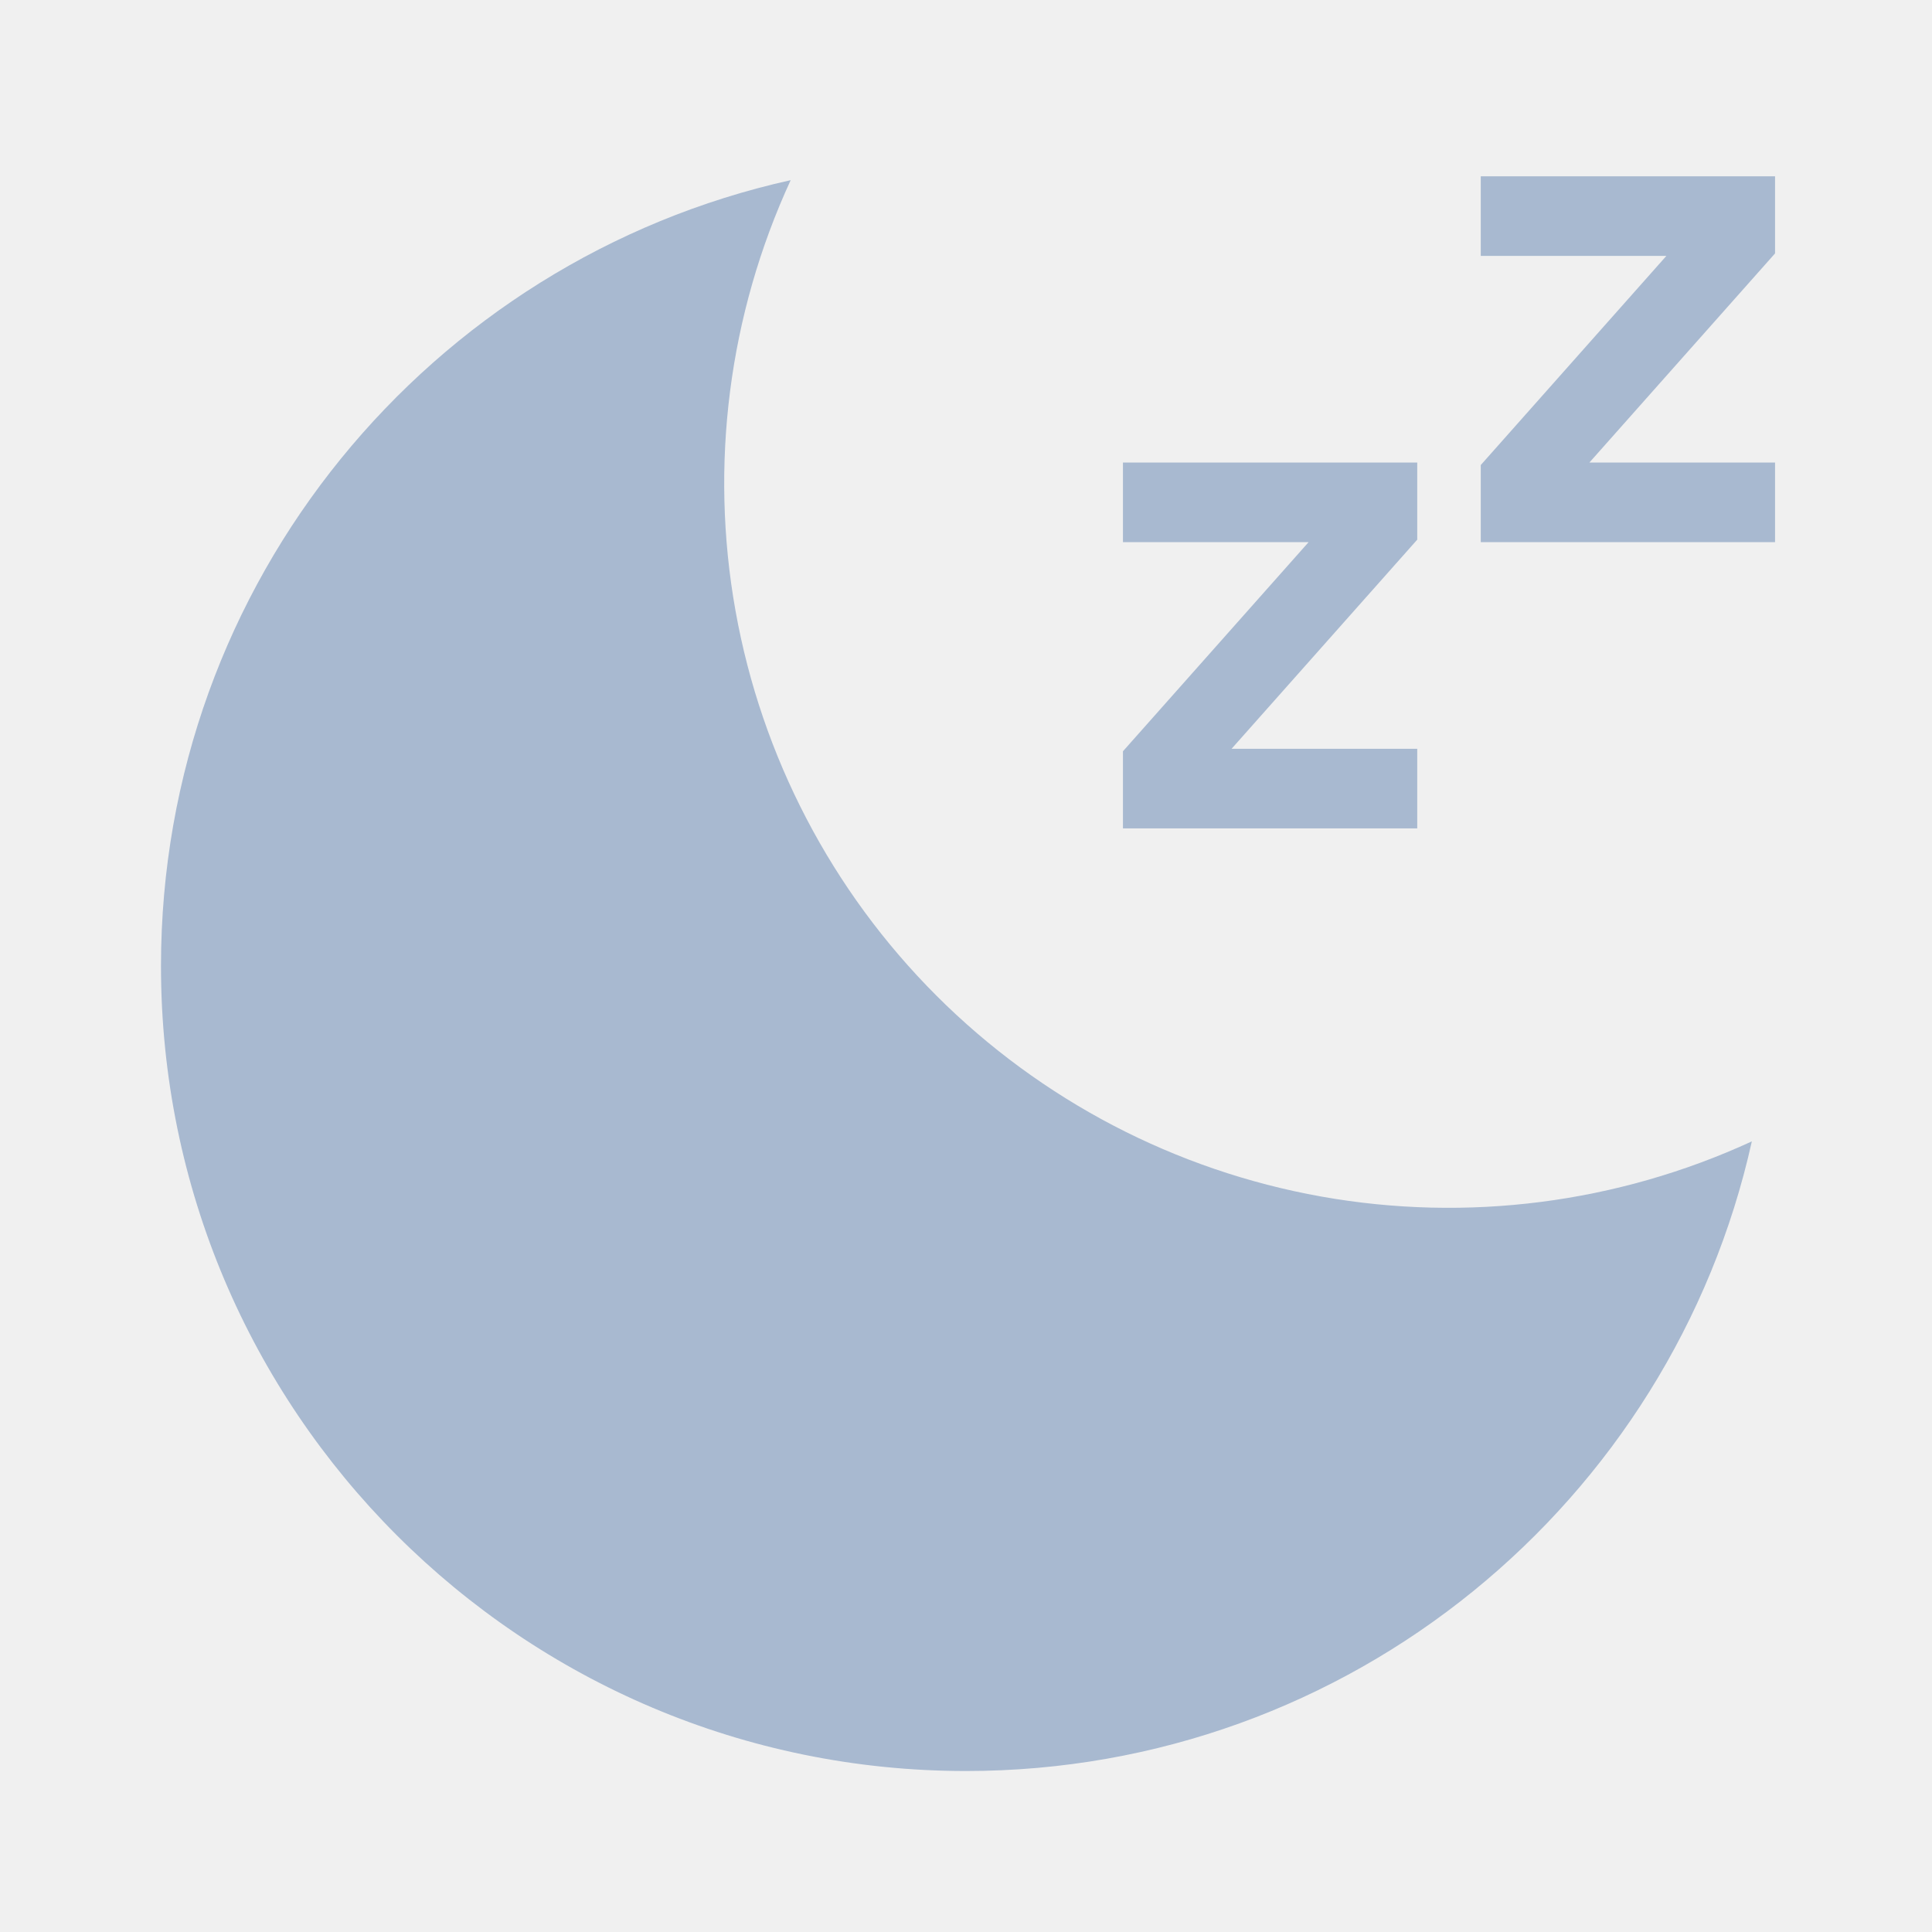
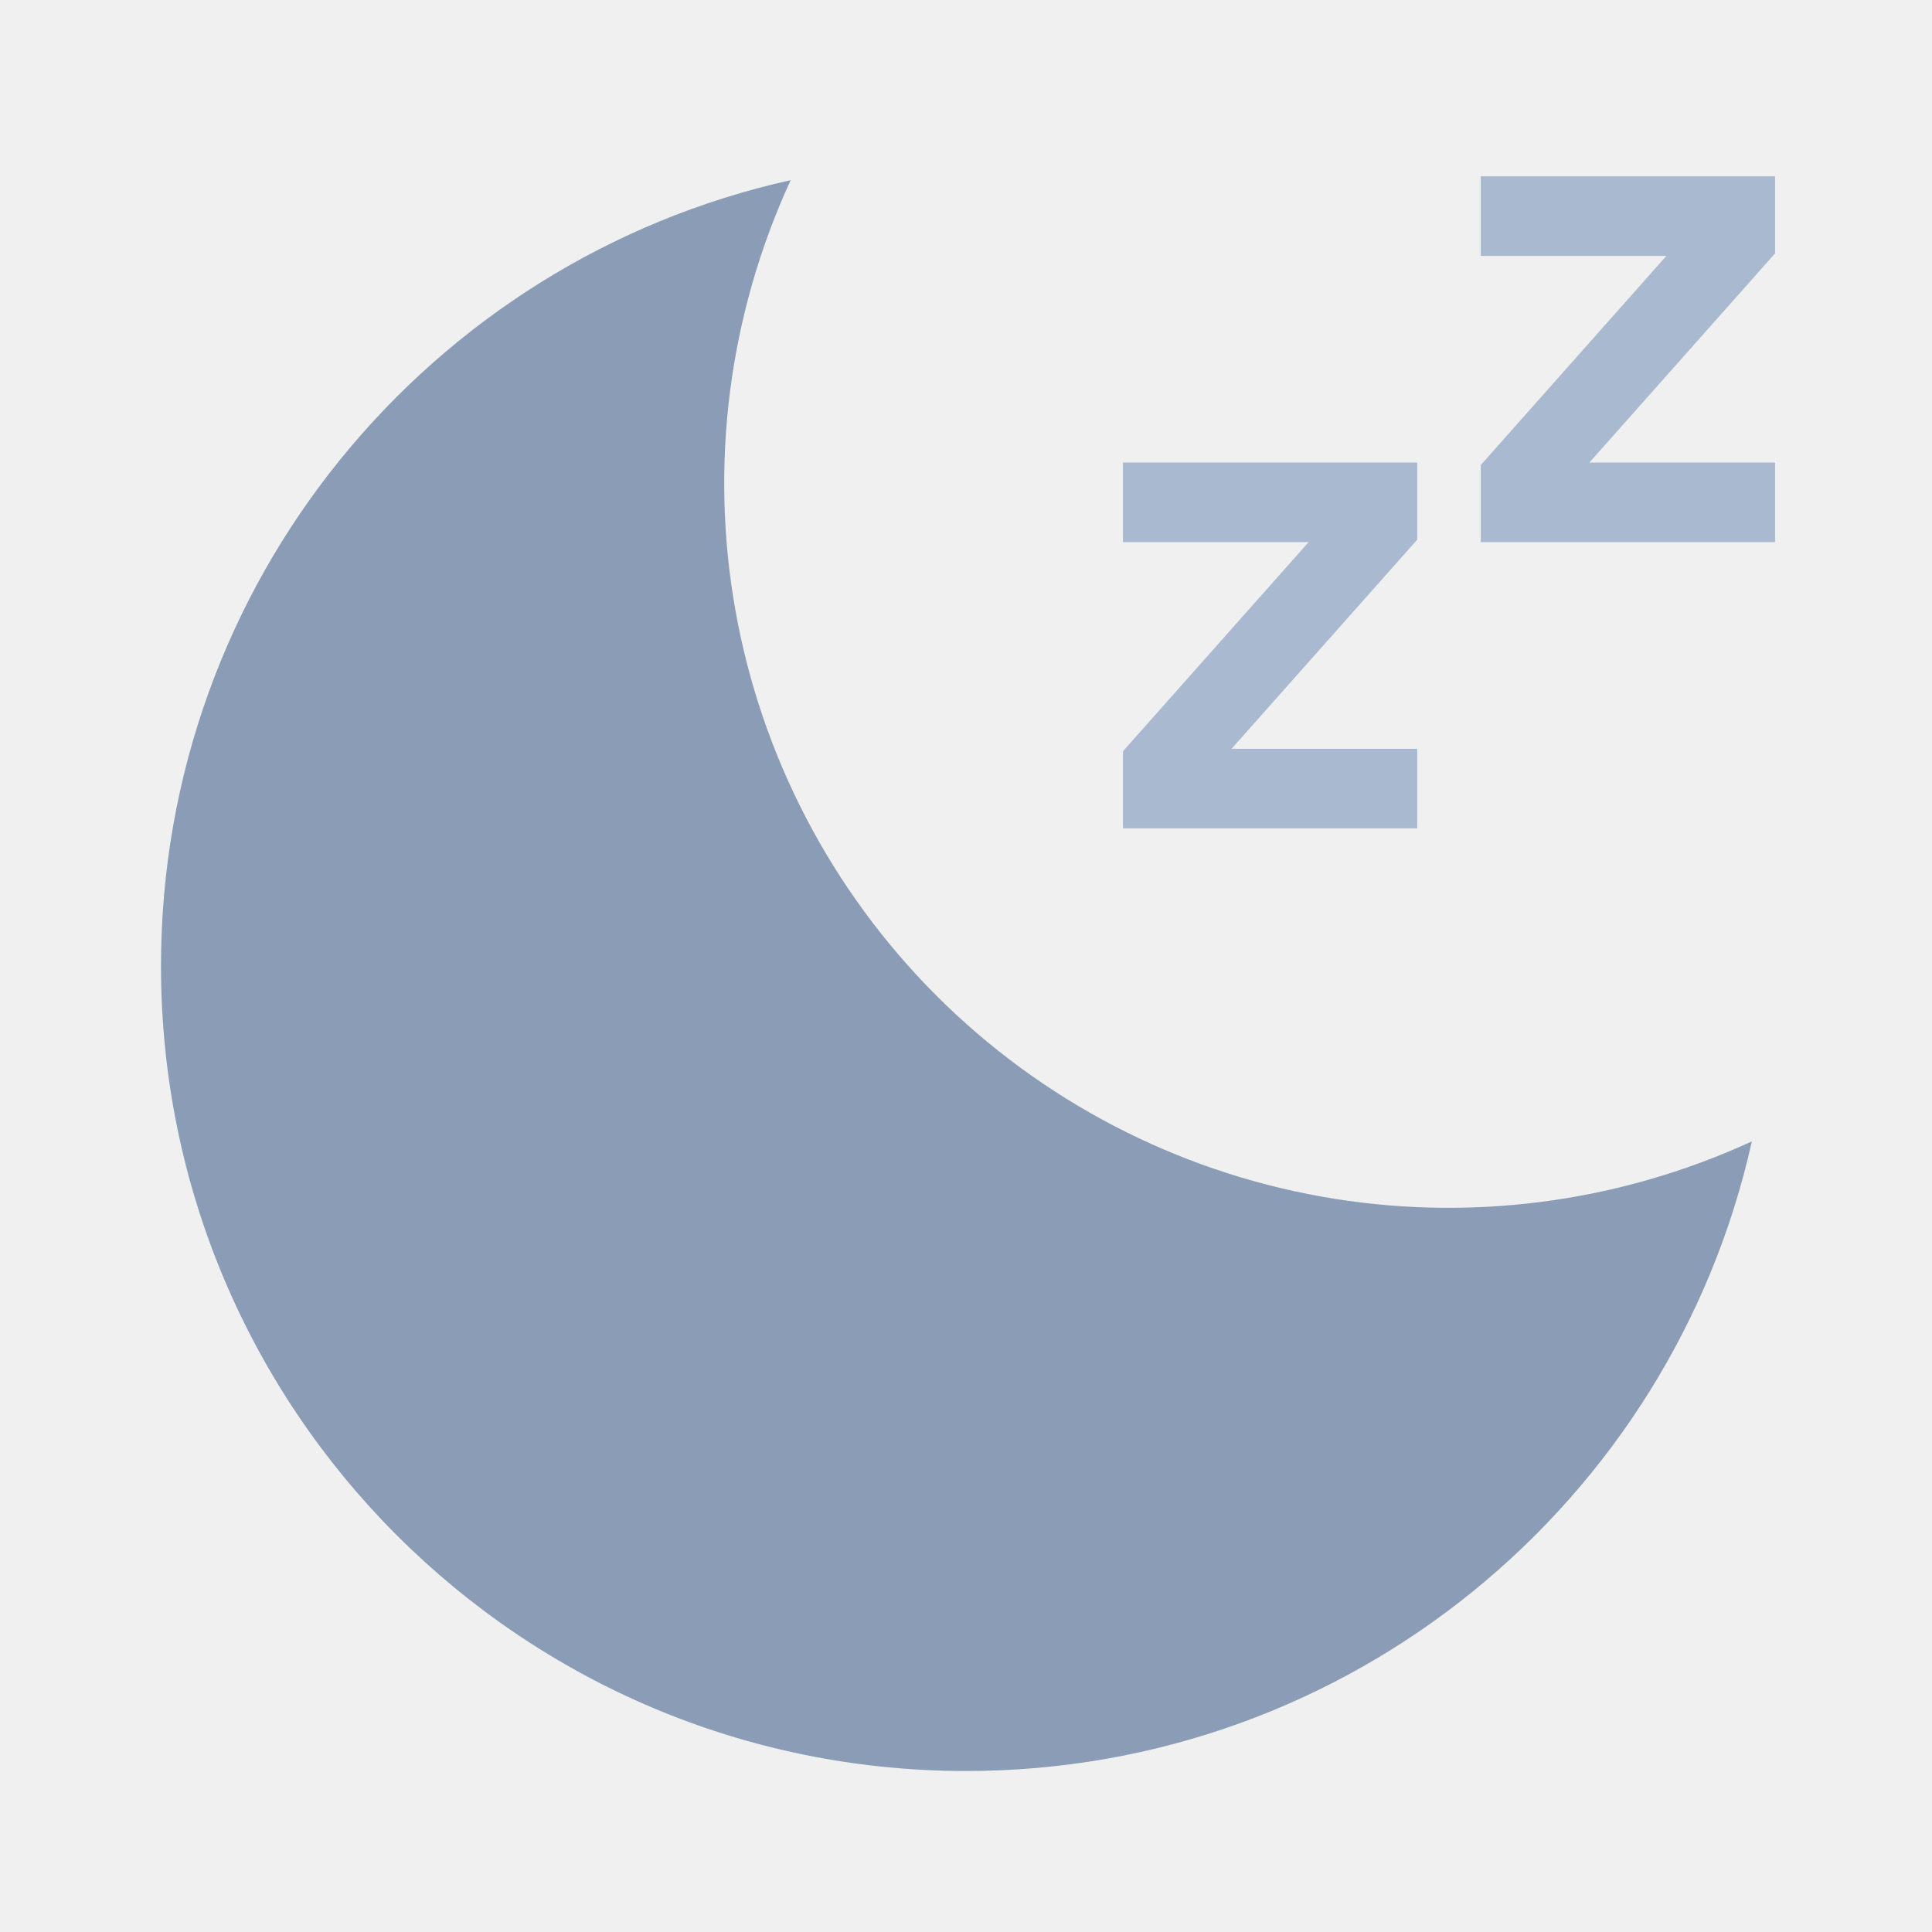
<svg xmlns="http://www.w3.org/2000/svg" preserveAspectRatio="none" overflow="visible" style="display: block;" width="40" height="40" viewBox="0 0 40 40" fill="none">
-   <g id="remix-icons/fill/weather/moon-clear-fill" clip-path="url(#clip0_0_40)">
+   <g id="remix-icons/fill/weather/moon-clear-fill" clip-path="url(#clip0_0_47)">
    <g id="Group">
      <g id="Vector">
</g>
-       <path id="Vector_2" d="M16.37 3.73C15.087 6.516 14.688 9.627 15.228 12.646C15.767 15.664 17.219 18.445 19.387 20.613C21.556 22.782 24.336 24.233 27.355 24.773C30.373 25.312 33.485 24.913 36.27 23.631C34.613 31.09 27.958 36.667 20 36.667C10.795 36.667 3.333 29.206 3.333 20C3.333 12.042 8.91 5.387 16.37 3.73Z" fill="#A8B9D0" />
+       <path id="Vector_2" d="M16.37 3.73C15.087 6.516 14.688 9.627 15.228 12.646C15.767 15.664 17.219 18.445 19.387 20.613C21.556 22.782 24.336 24.233 27.355 24.773C30.373 25.312 33.485 24.913 36.27 23.631C34.613 31.09 27.958 36.667 20 36.667C10.795 36.667 3.333 29.206 3.333 20C3.333 12.042 8.91 5.387 16.37 3.73Z" fill="#8B9DB6" />
    </g>
    <path id="Vector_3" d="M29.259 9.66V11.141L25.313 15.586H29.259V17.067H23.333V15.586L27.279 11.141H23.333V9.66H29.259ZM36.667 3.734V5.215L32.721 9.66H36.667V11.141H30.741V9.66L34.686 5.215H30.741V3.734H36.667Z" fill="#A8B9D0" stroke-width="0.167" stroke="#A8B9D0" />
  </g>
  <defs>
-     <clipPath id="clip0_0_40">
+     <clipPath id="clip0_0_47">
      <rect width="40" height="40" fill="white" />
    </clipPath>
  </defs>
</svg>
